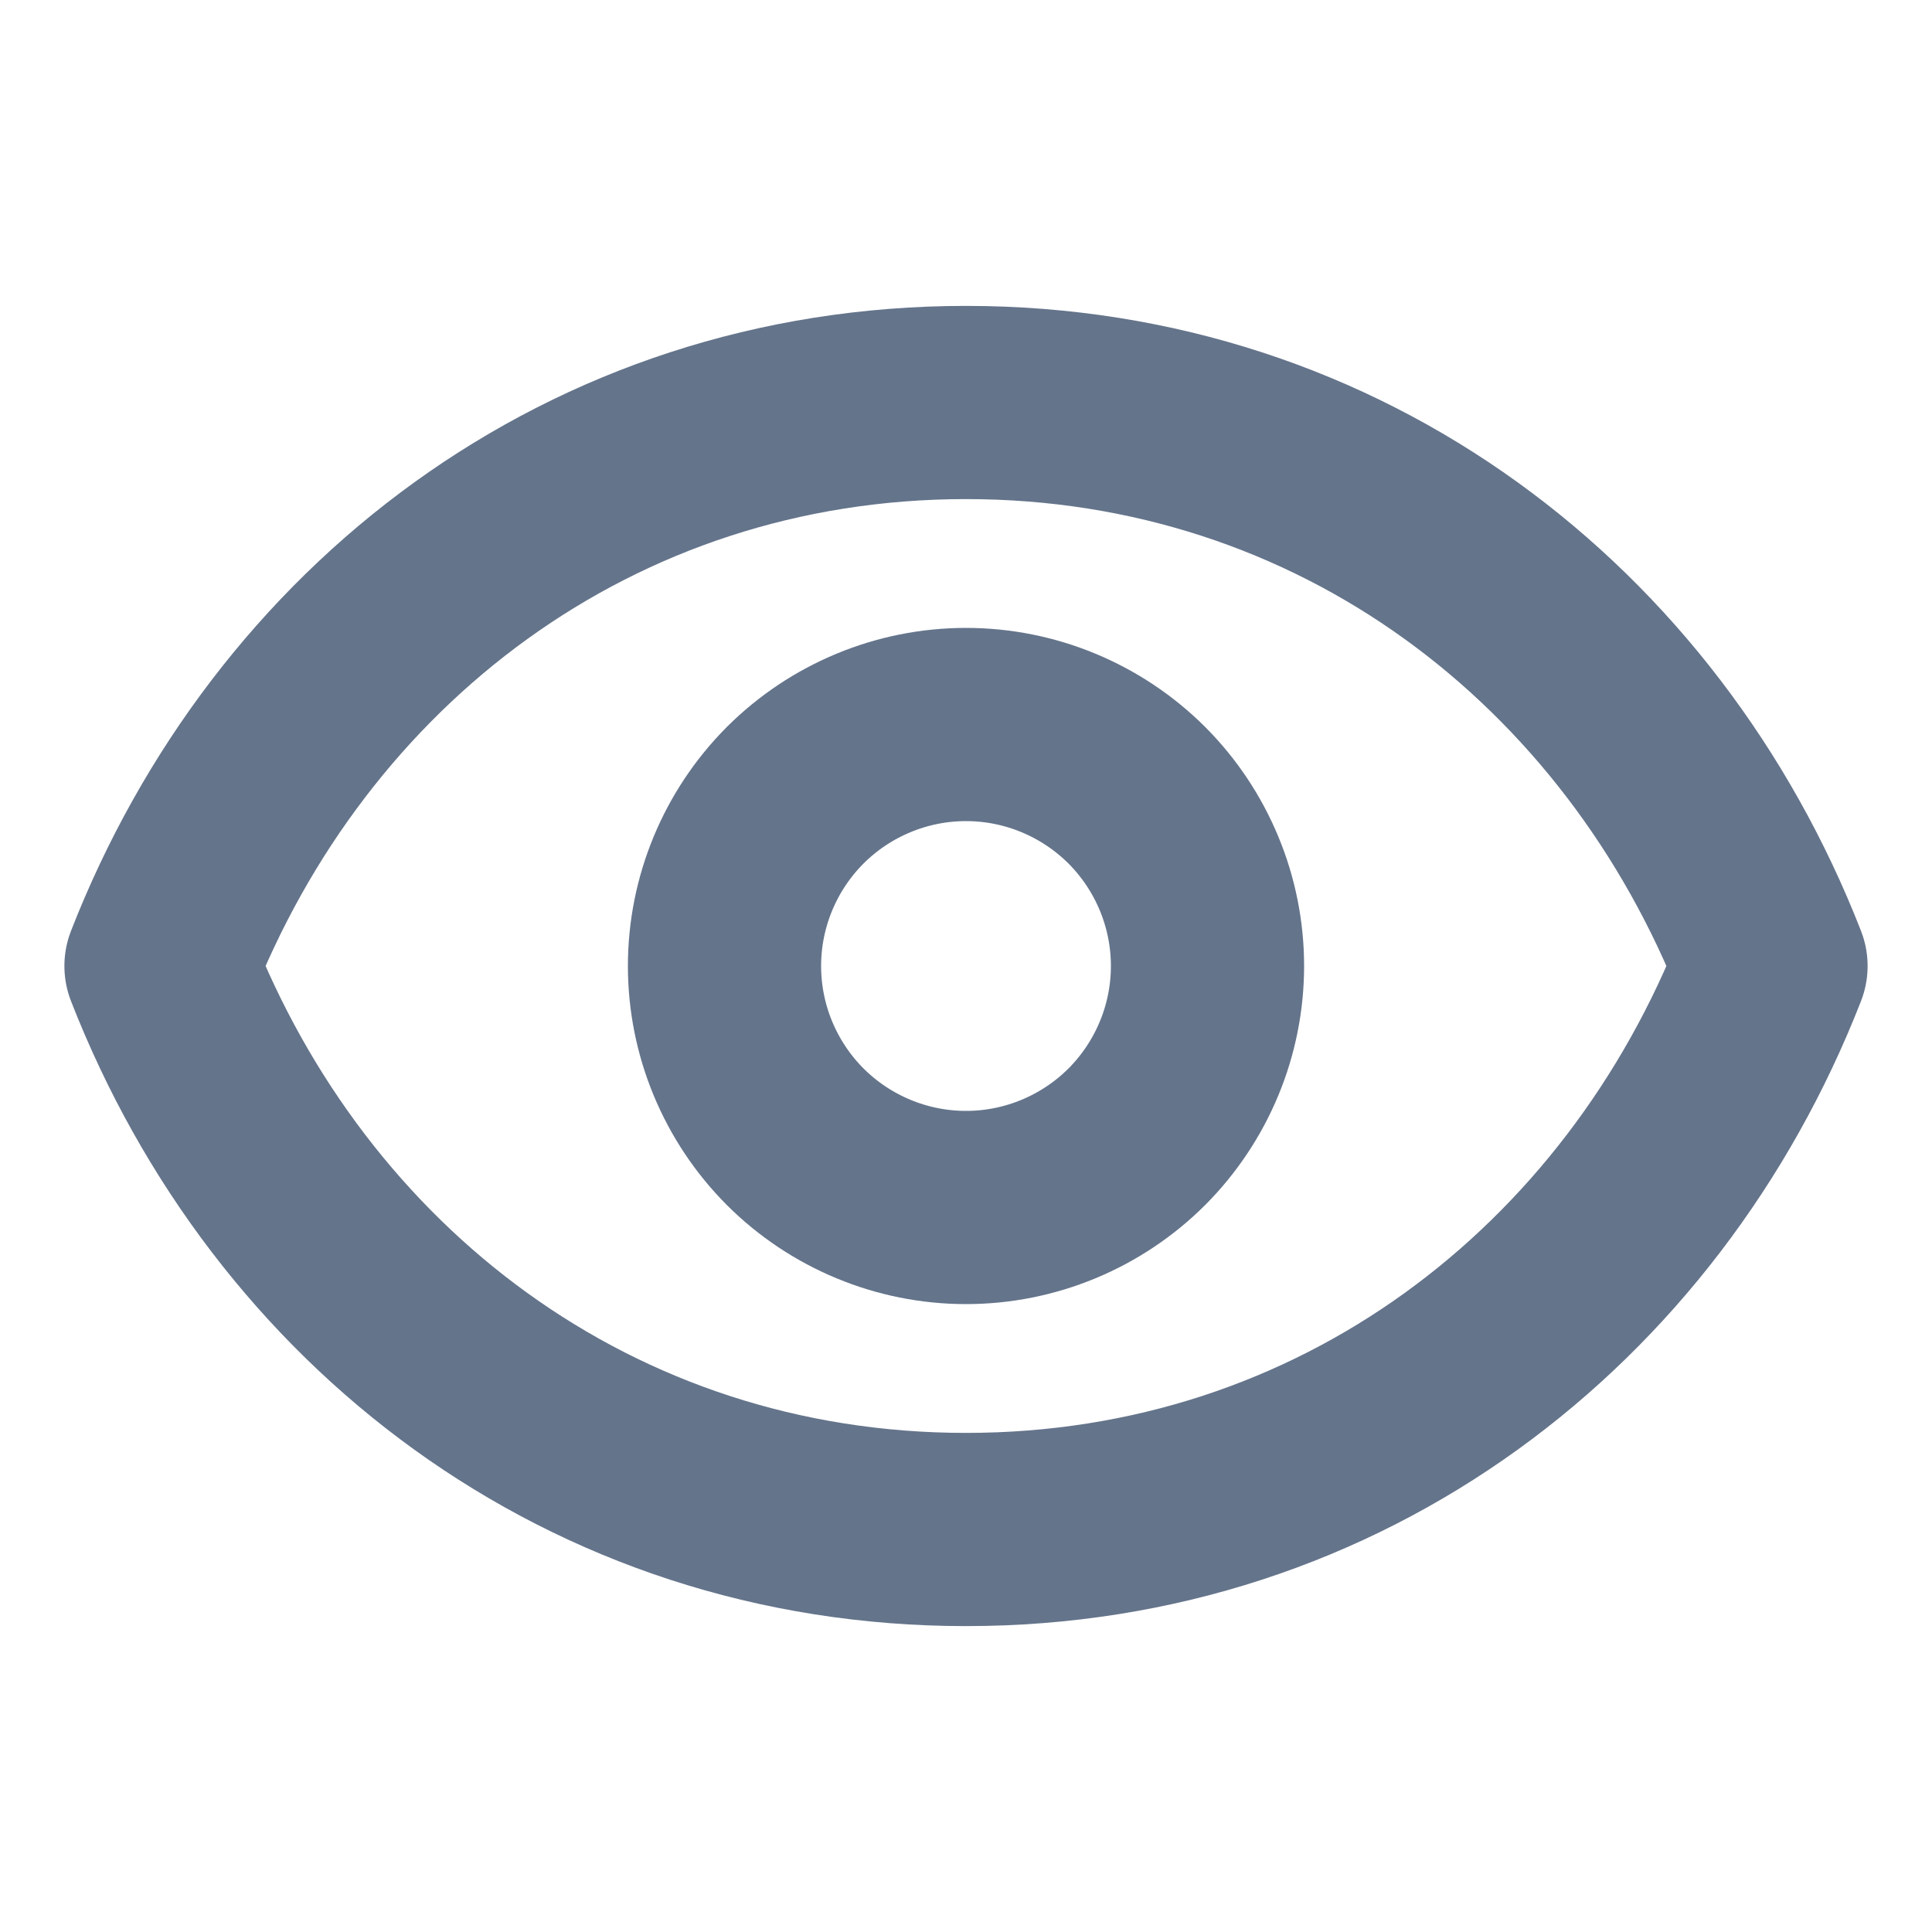
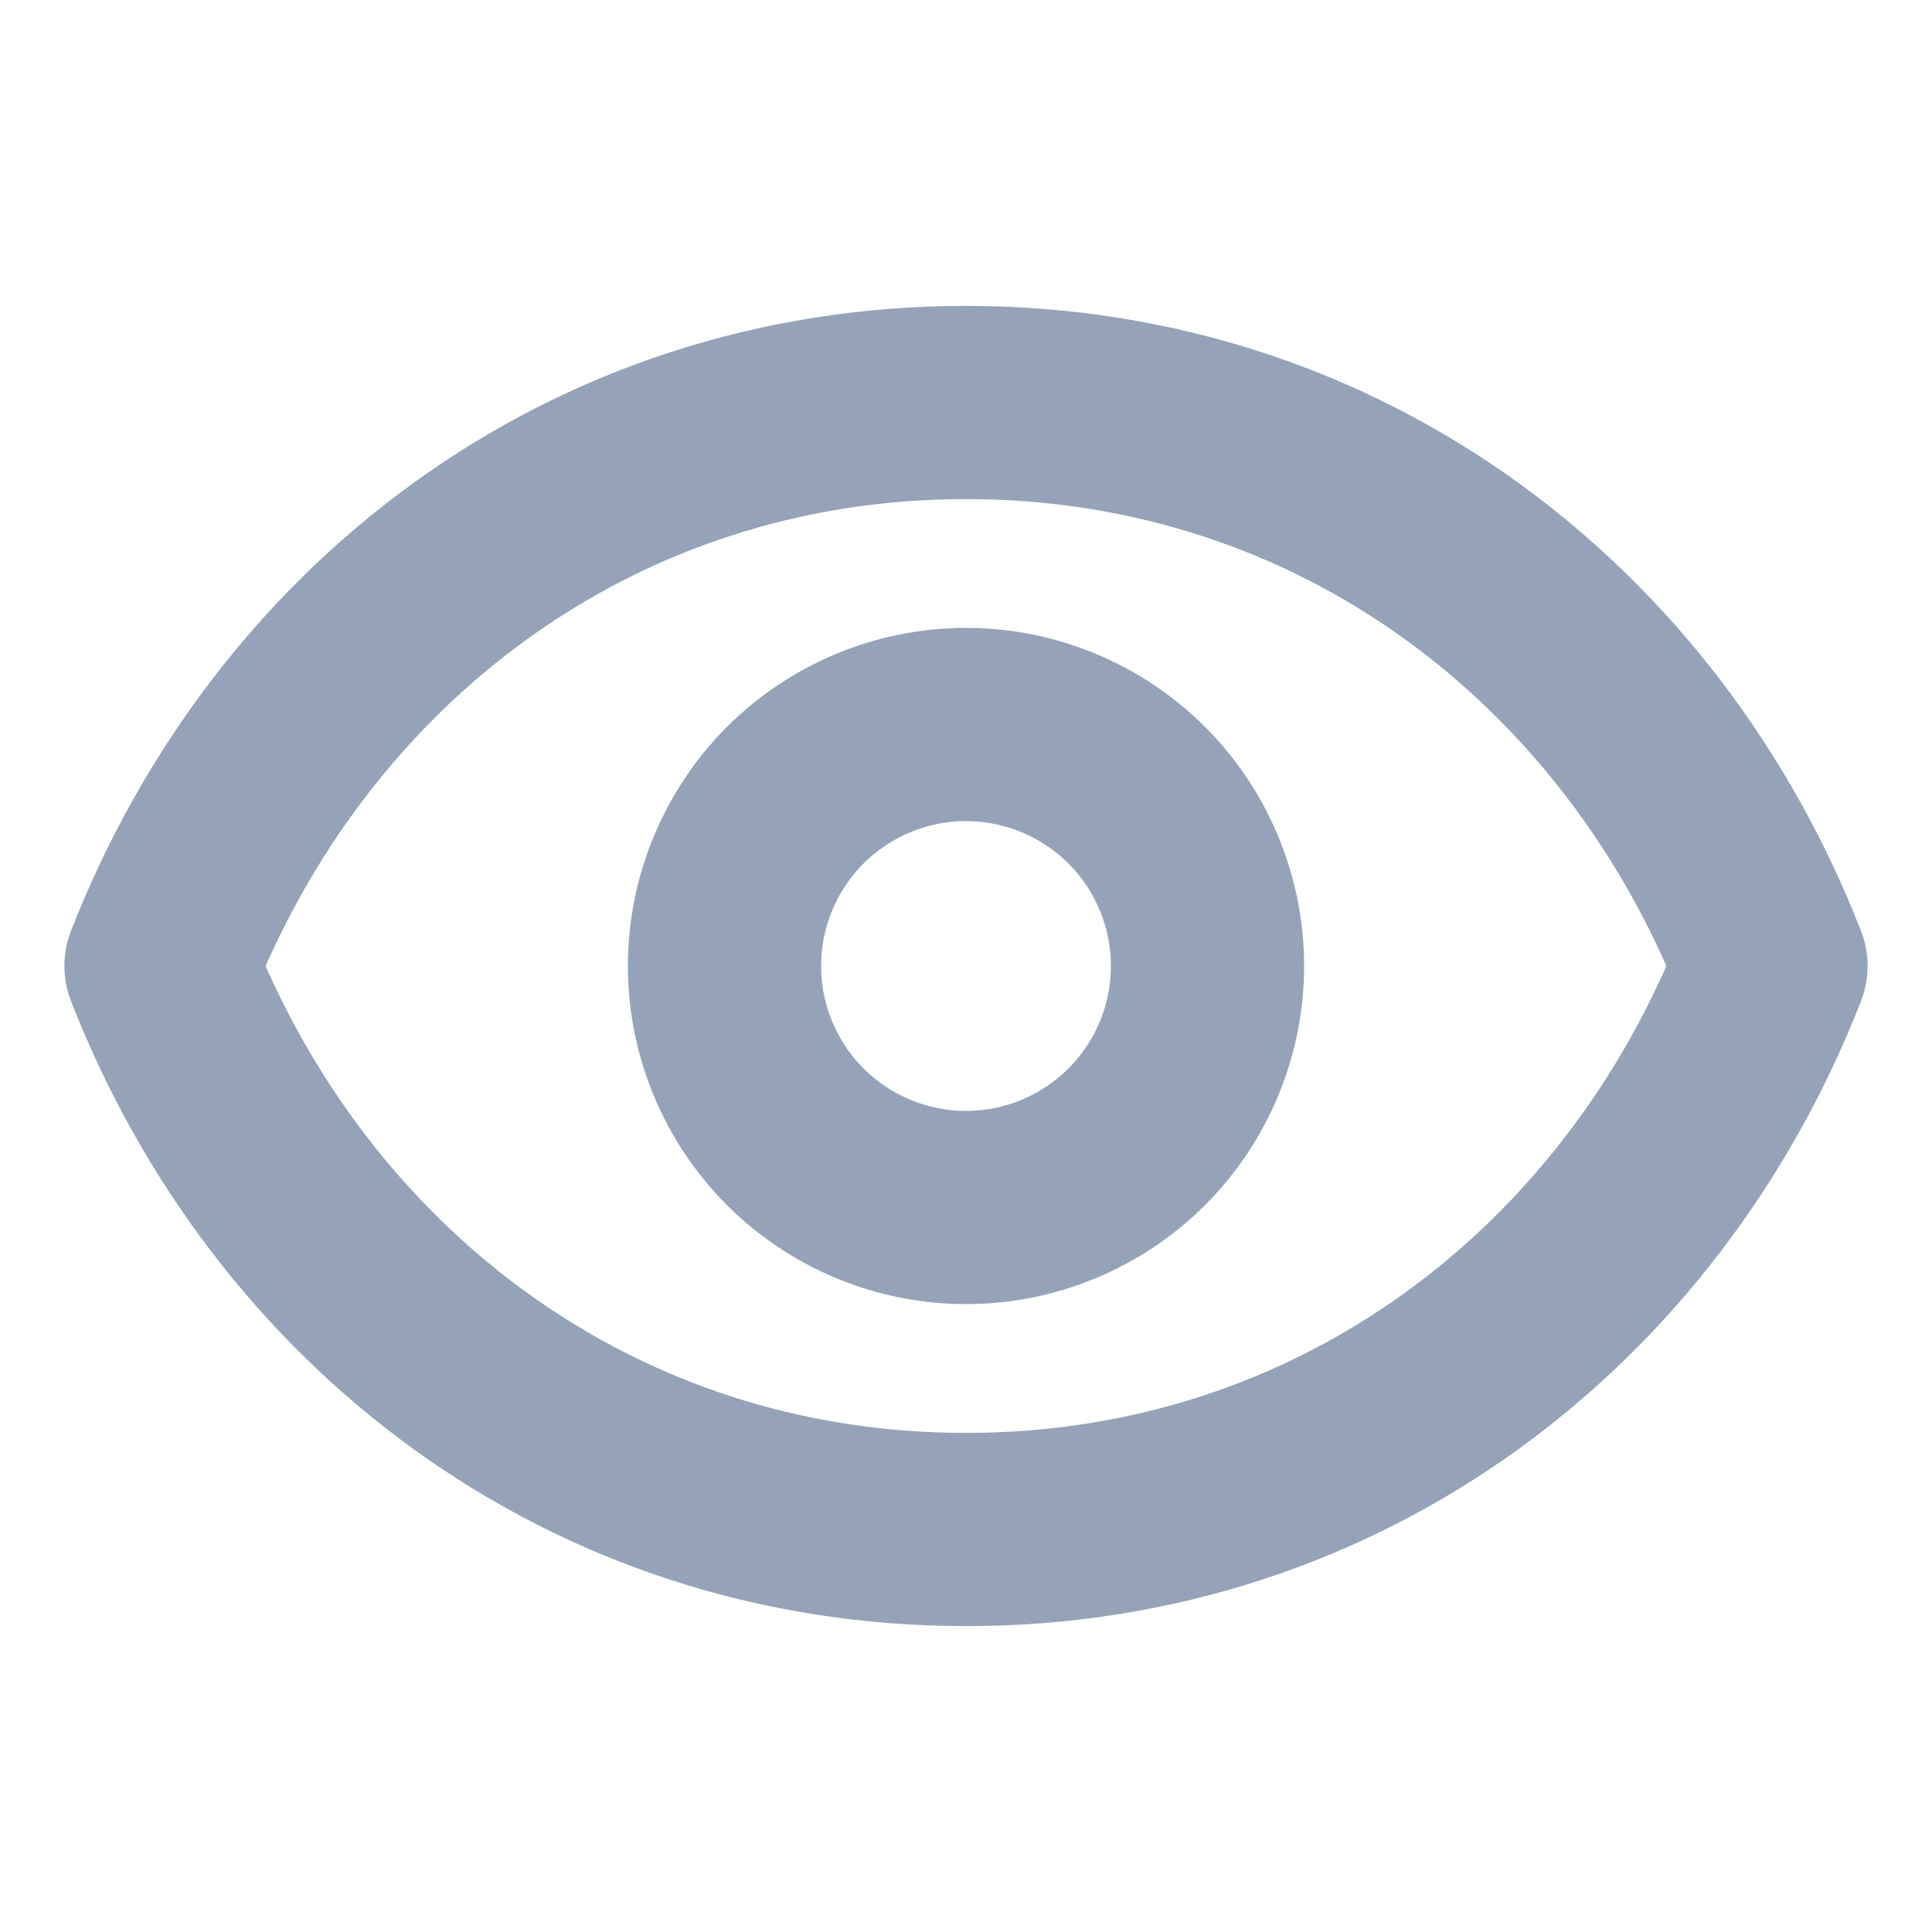
<svg xmlns="http://www.w3.org/2000/svg" width="15" height="15" viewBox="0 0 15 15" fill="none">
-   <path d="M9.375 7.5C9.375 7.997 9.177 8.474 8.826 8.826C8.474 9.177 7.997 9.375 7.5 9.375C7.003 9.375 6.526 9.177 6.174 8.826C5.823 8.474 5.625 7.997 5.625 7.5C5.625 7.003 5.823 6.526 6.174 6.174C6.526 5.823 7.003 5.625 7.5 5.625C7.997 5.625 8.474 5.823 8.826 6.174C9.177 6.526 9.375 7.003 9.375 7.5Z" stroke="#64748B" stroke-width="1.5" stroke-linecap="round" stroke-linejoin="round" />
-   <path d="M1.25 7.5C2.25 4.939 4.585 3.125 7.5 3.125C10.415 3.125 12.75 4.939 13.75 7.5C12.75 10.061 10.415 11.875 7.5 11.875C4.585 11.875 2.25 10.061 1.25 7.5Z" stroke="#64748B" stroke-width="1.5" stroke-linecap="round" stroke-linejoin="round" />
+   <path d="M9.375 7.5C9.375 7.997 9.177 8.474 8.826 8.826C8.474 9.177 7.997 9.375 7.5 9.375C7.003 9.375 6.526 9.177 6.174 8.826C5.823 8.474 5.625 7.997 5.625 7.5C5.625 7.003 5.823 6.526 6.174 6.174C6.526 5.823 7.003 5.625 7.5 5.625C7.997 5.625 8.474 5.823 8.826 6.174C9.177 6.526 9.375 7.003 9.375 7.5Z" stroke="#94A3B8" stroke-width="1.5" stroke-linecap="round" stroke-linejoin="round" />
+   <path d="M1.25 7.5C2.25 4.939 4.585 3.125 7.5 3.125C10.415 3.125 12.75 4.939 13.75 7.5C12.75 10.061 10.415 11.875 7.5 11.875C4.585 11.875 2.25 10.061 1.25 7.5Z" stroke="#94A3B8" stroke-width="1.5" stroke-linecap="round" stroke-linejoin="round" />
</svg>
